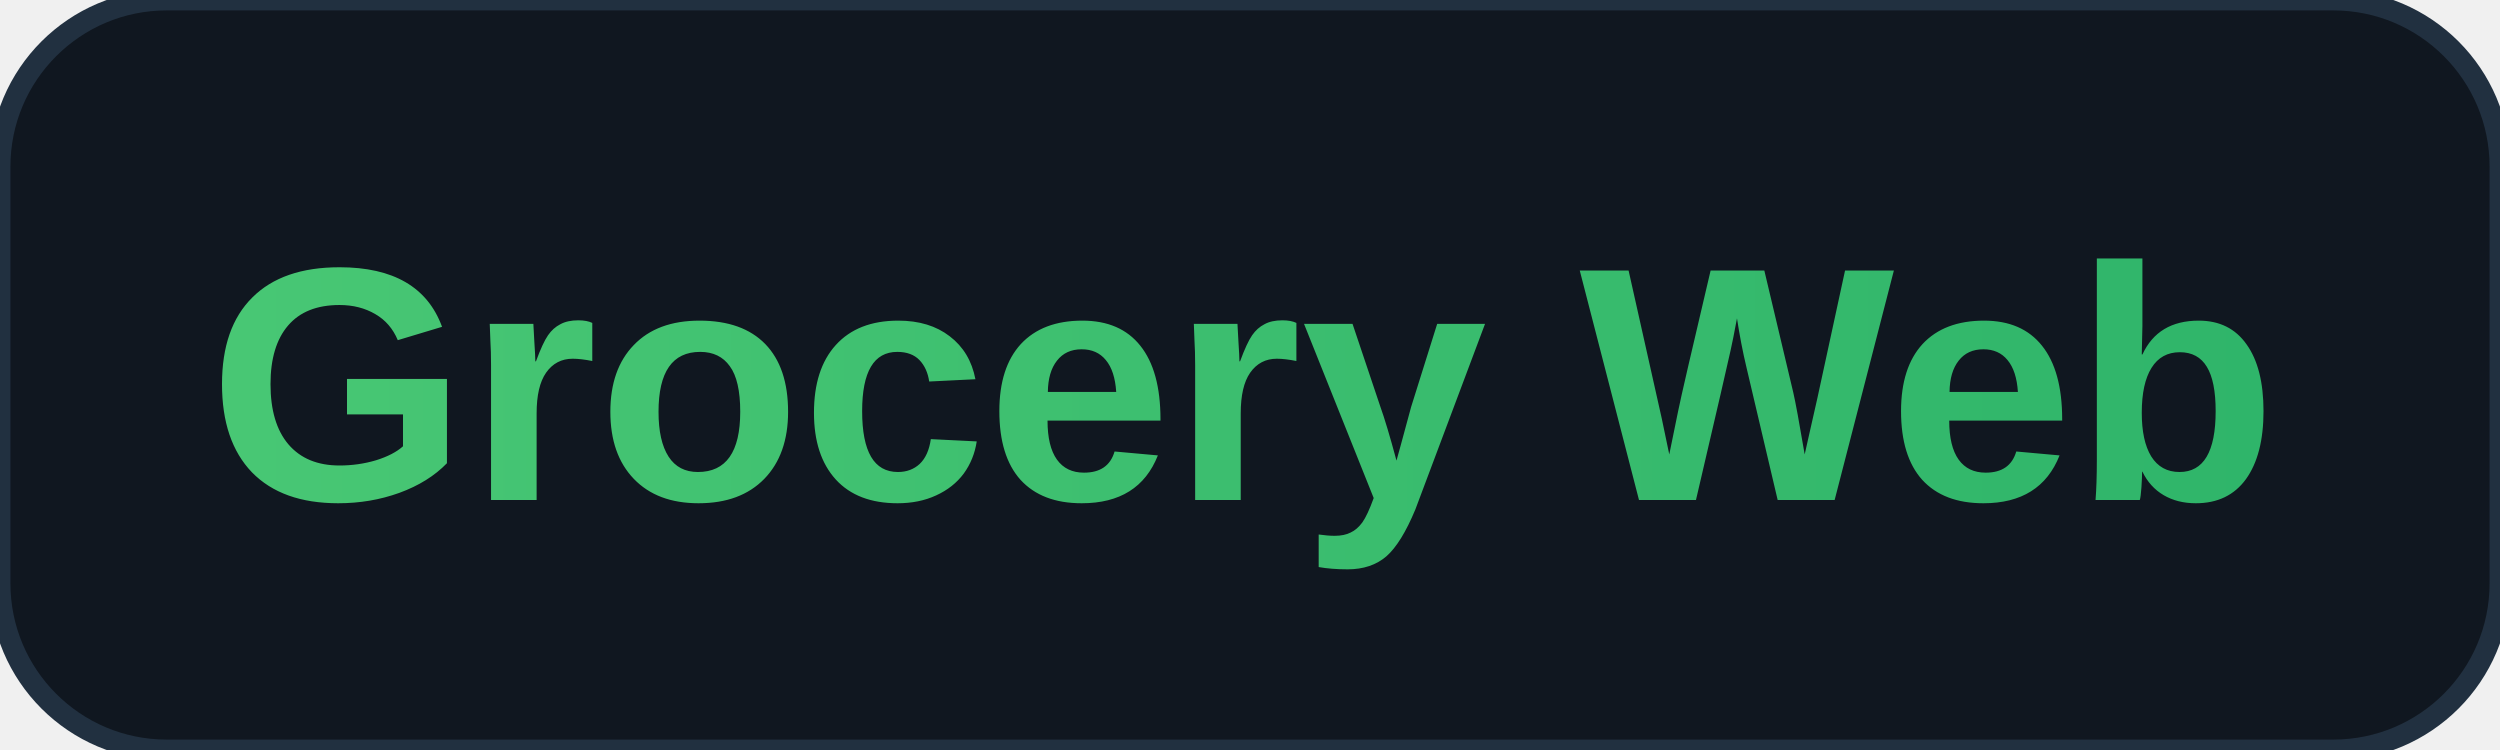
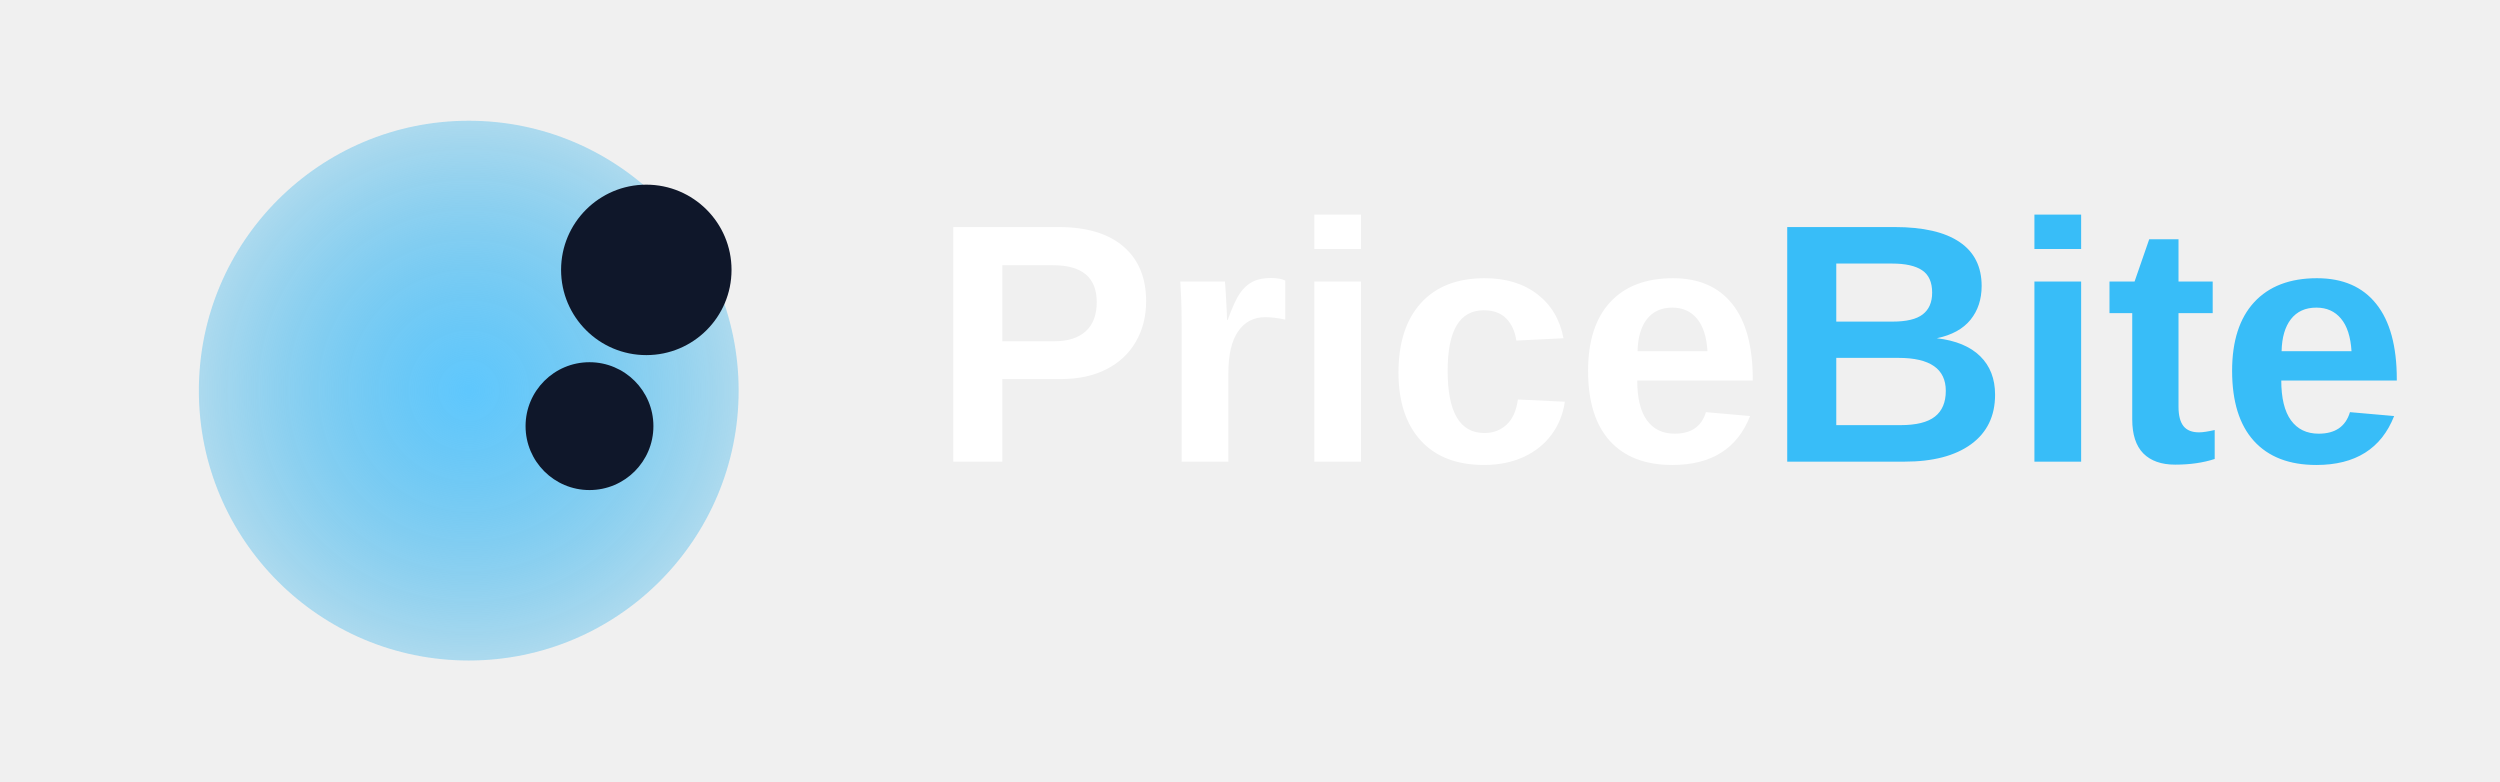
- <svg xmlns="http://www.w3.org/2000/svg" width="120" height="36" viewBox="0 0 120 36" role="img" aria-label="Logo">
+ <svg xmlns="http://www.w3.org/2000/svg" width="320" height="100" viewBox="0 0 350 110">
  <defs>
-     <linearGradient id="g" x1="0" x2="1">
-       <stop offset="0%" stop-color="#48c774" />
-       <stop offset="100%" stop-color="#2fb56a" />
-     </linearGradient>
+     <radialGradient id="biteGlow" cx="50%" cy="50%" r="50%">
+       <stop offset="0%" stop-color="#4fc3ff" stop-opacity="0.9" />
+       <stop offset="100%" stop-color="#0ea5e9" stop-opacity="0.3" />
+     </radialGradient>
  </defs>
-   <rect rx="8" ry="8" width="120" height="36" fill="#101720" stroke="#213040" />
-   <g transform="translate(10,24)" font-family="Segoe UI, Arial, sans-serif" font-size="16" font-weight="700" fill="url(#g)">
-     <text>Grocery Web</text>
-   </g>
+   <circle cx="65" cy="55" r="38" fill="url(#biteGlow)" />
+   <circle cx="90" cy="38" r="12" fill="#0f172a" />
+   <circle cx="82" cy="60" r="9" fill="#0f172a" />
+   <text x="130" y="65" font-family="Poppins, Arial, sans-serif" font-size="48" font-weight="700" fill="#ffffff">
+       Price<tspan fill="#38bdf8">Bite</tspan>
+   </text>
</svg>
